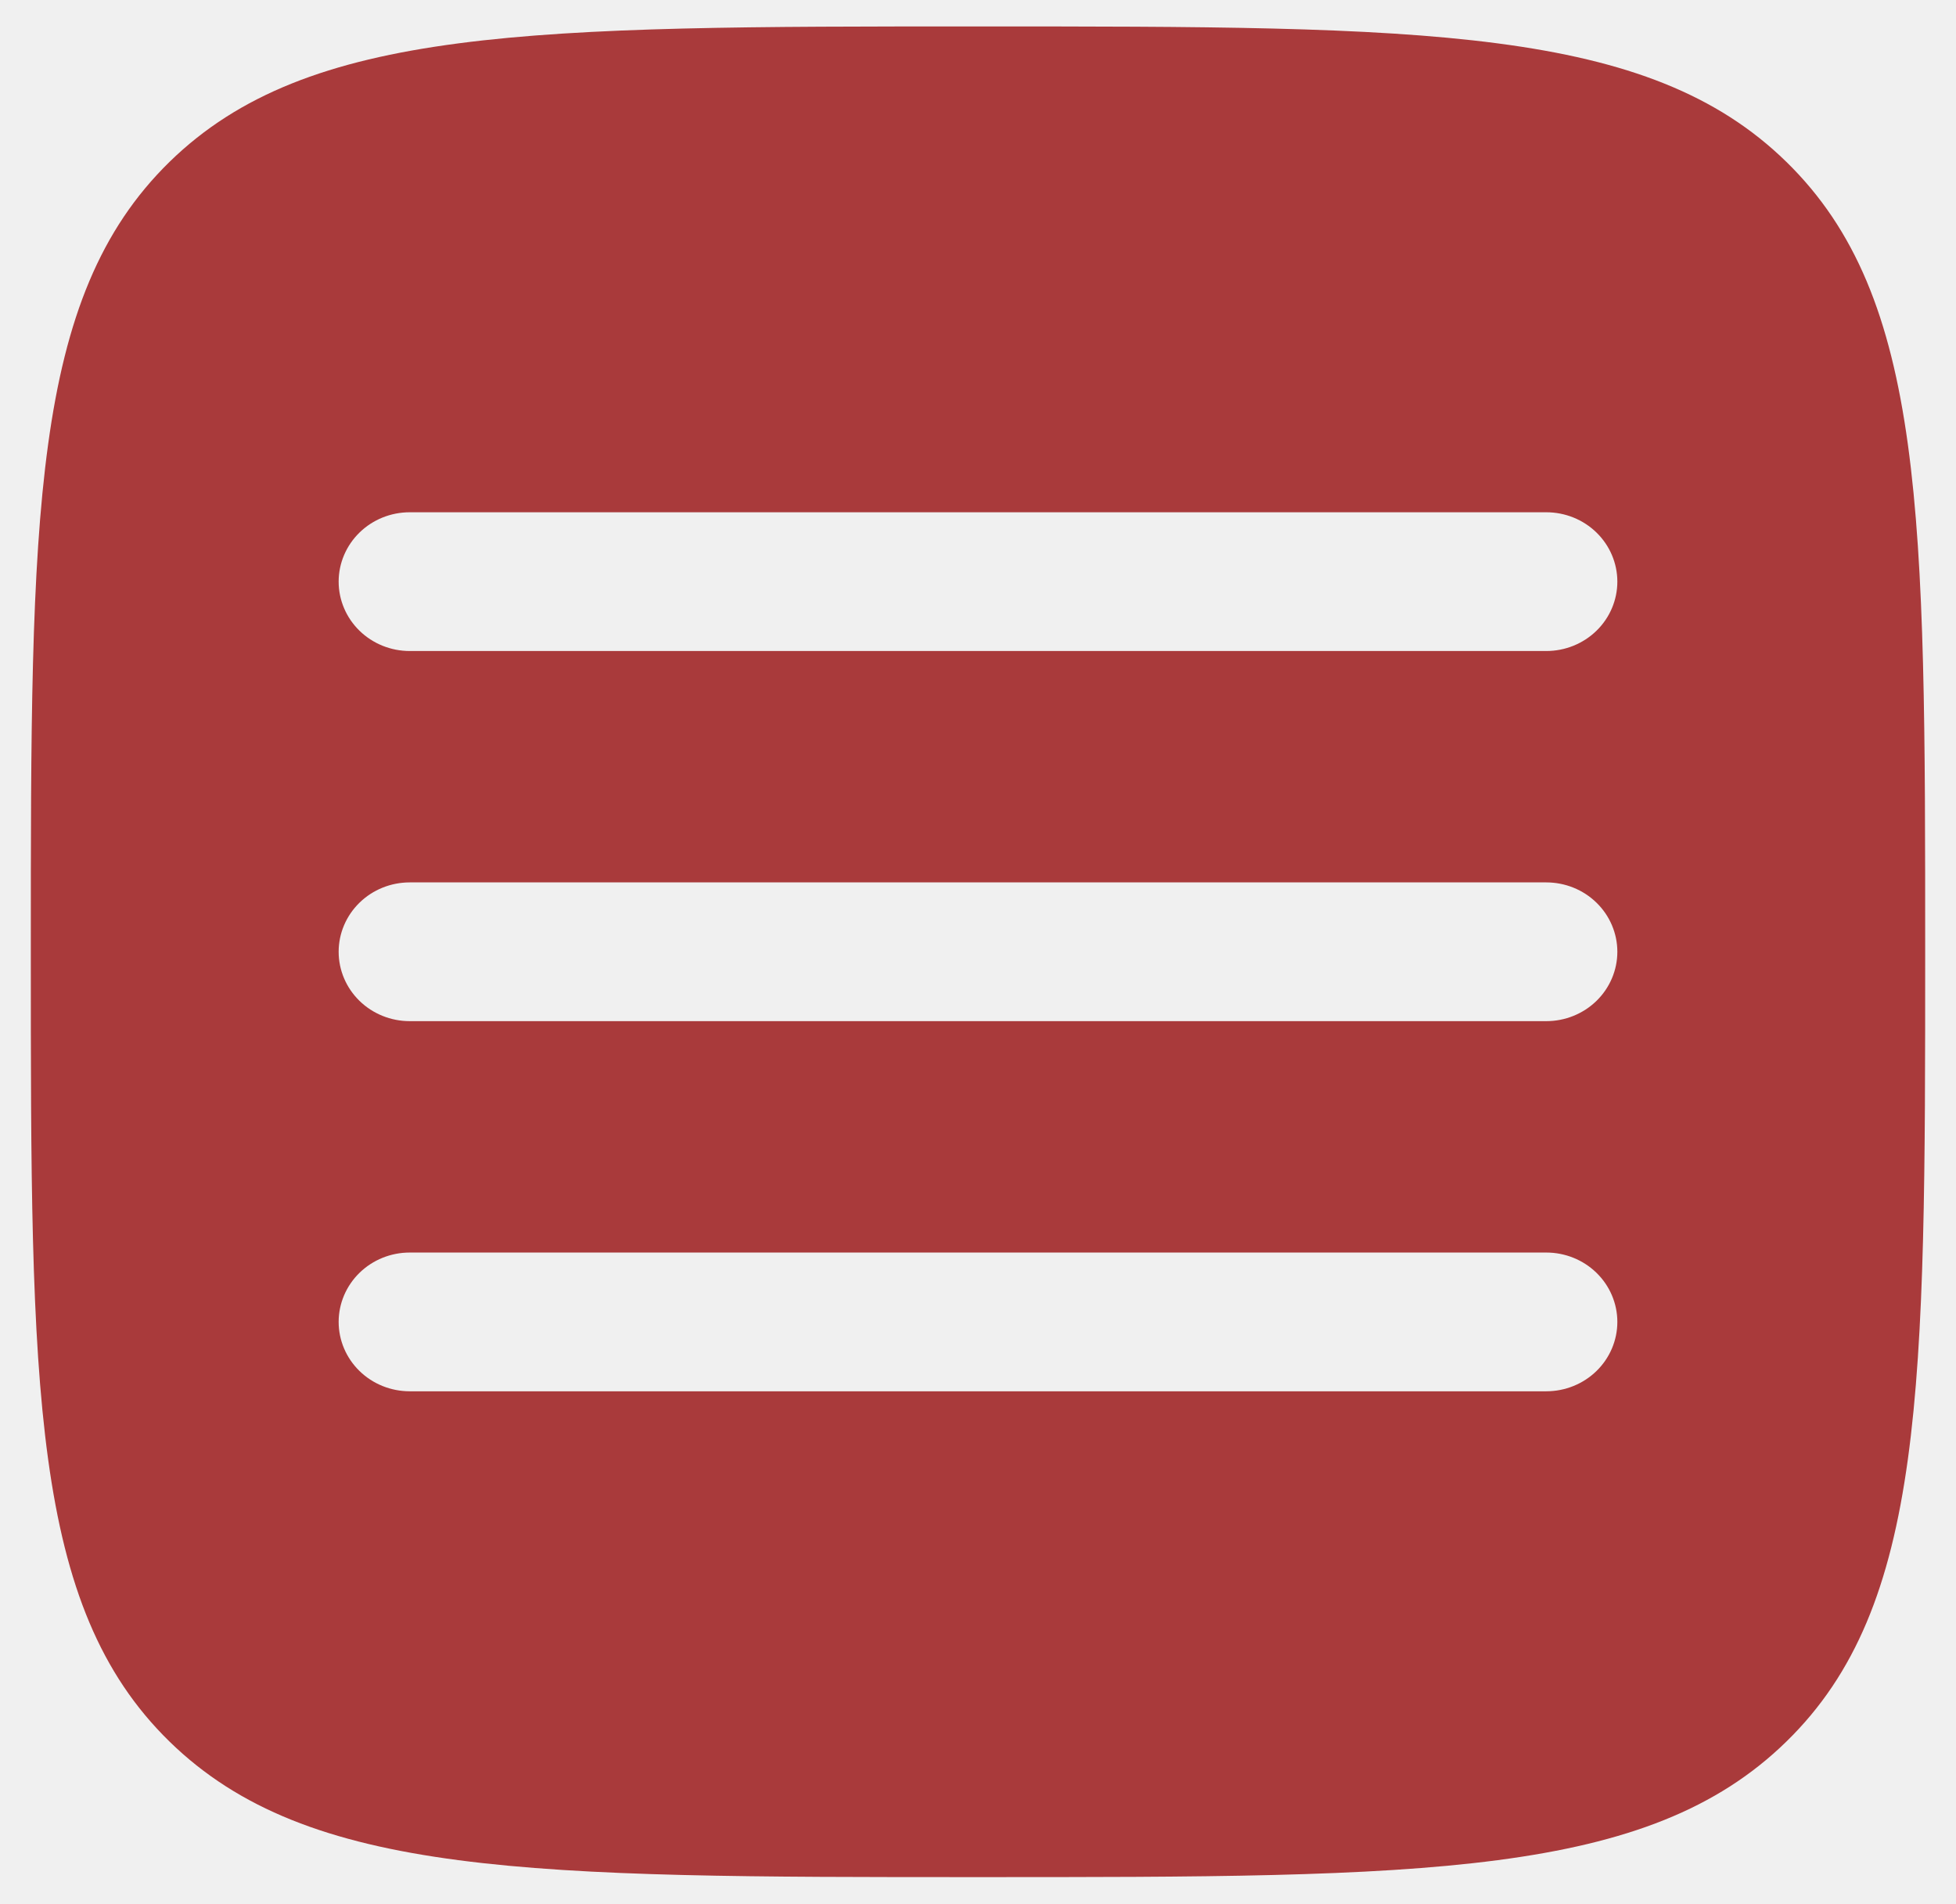
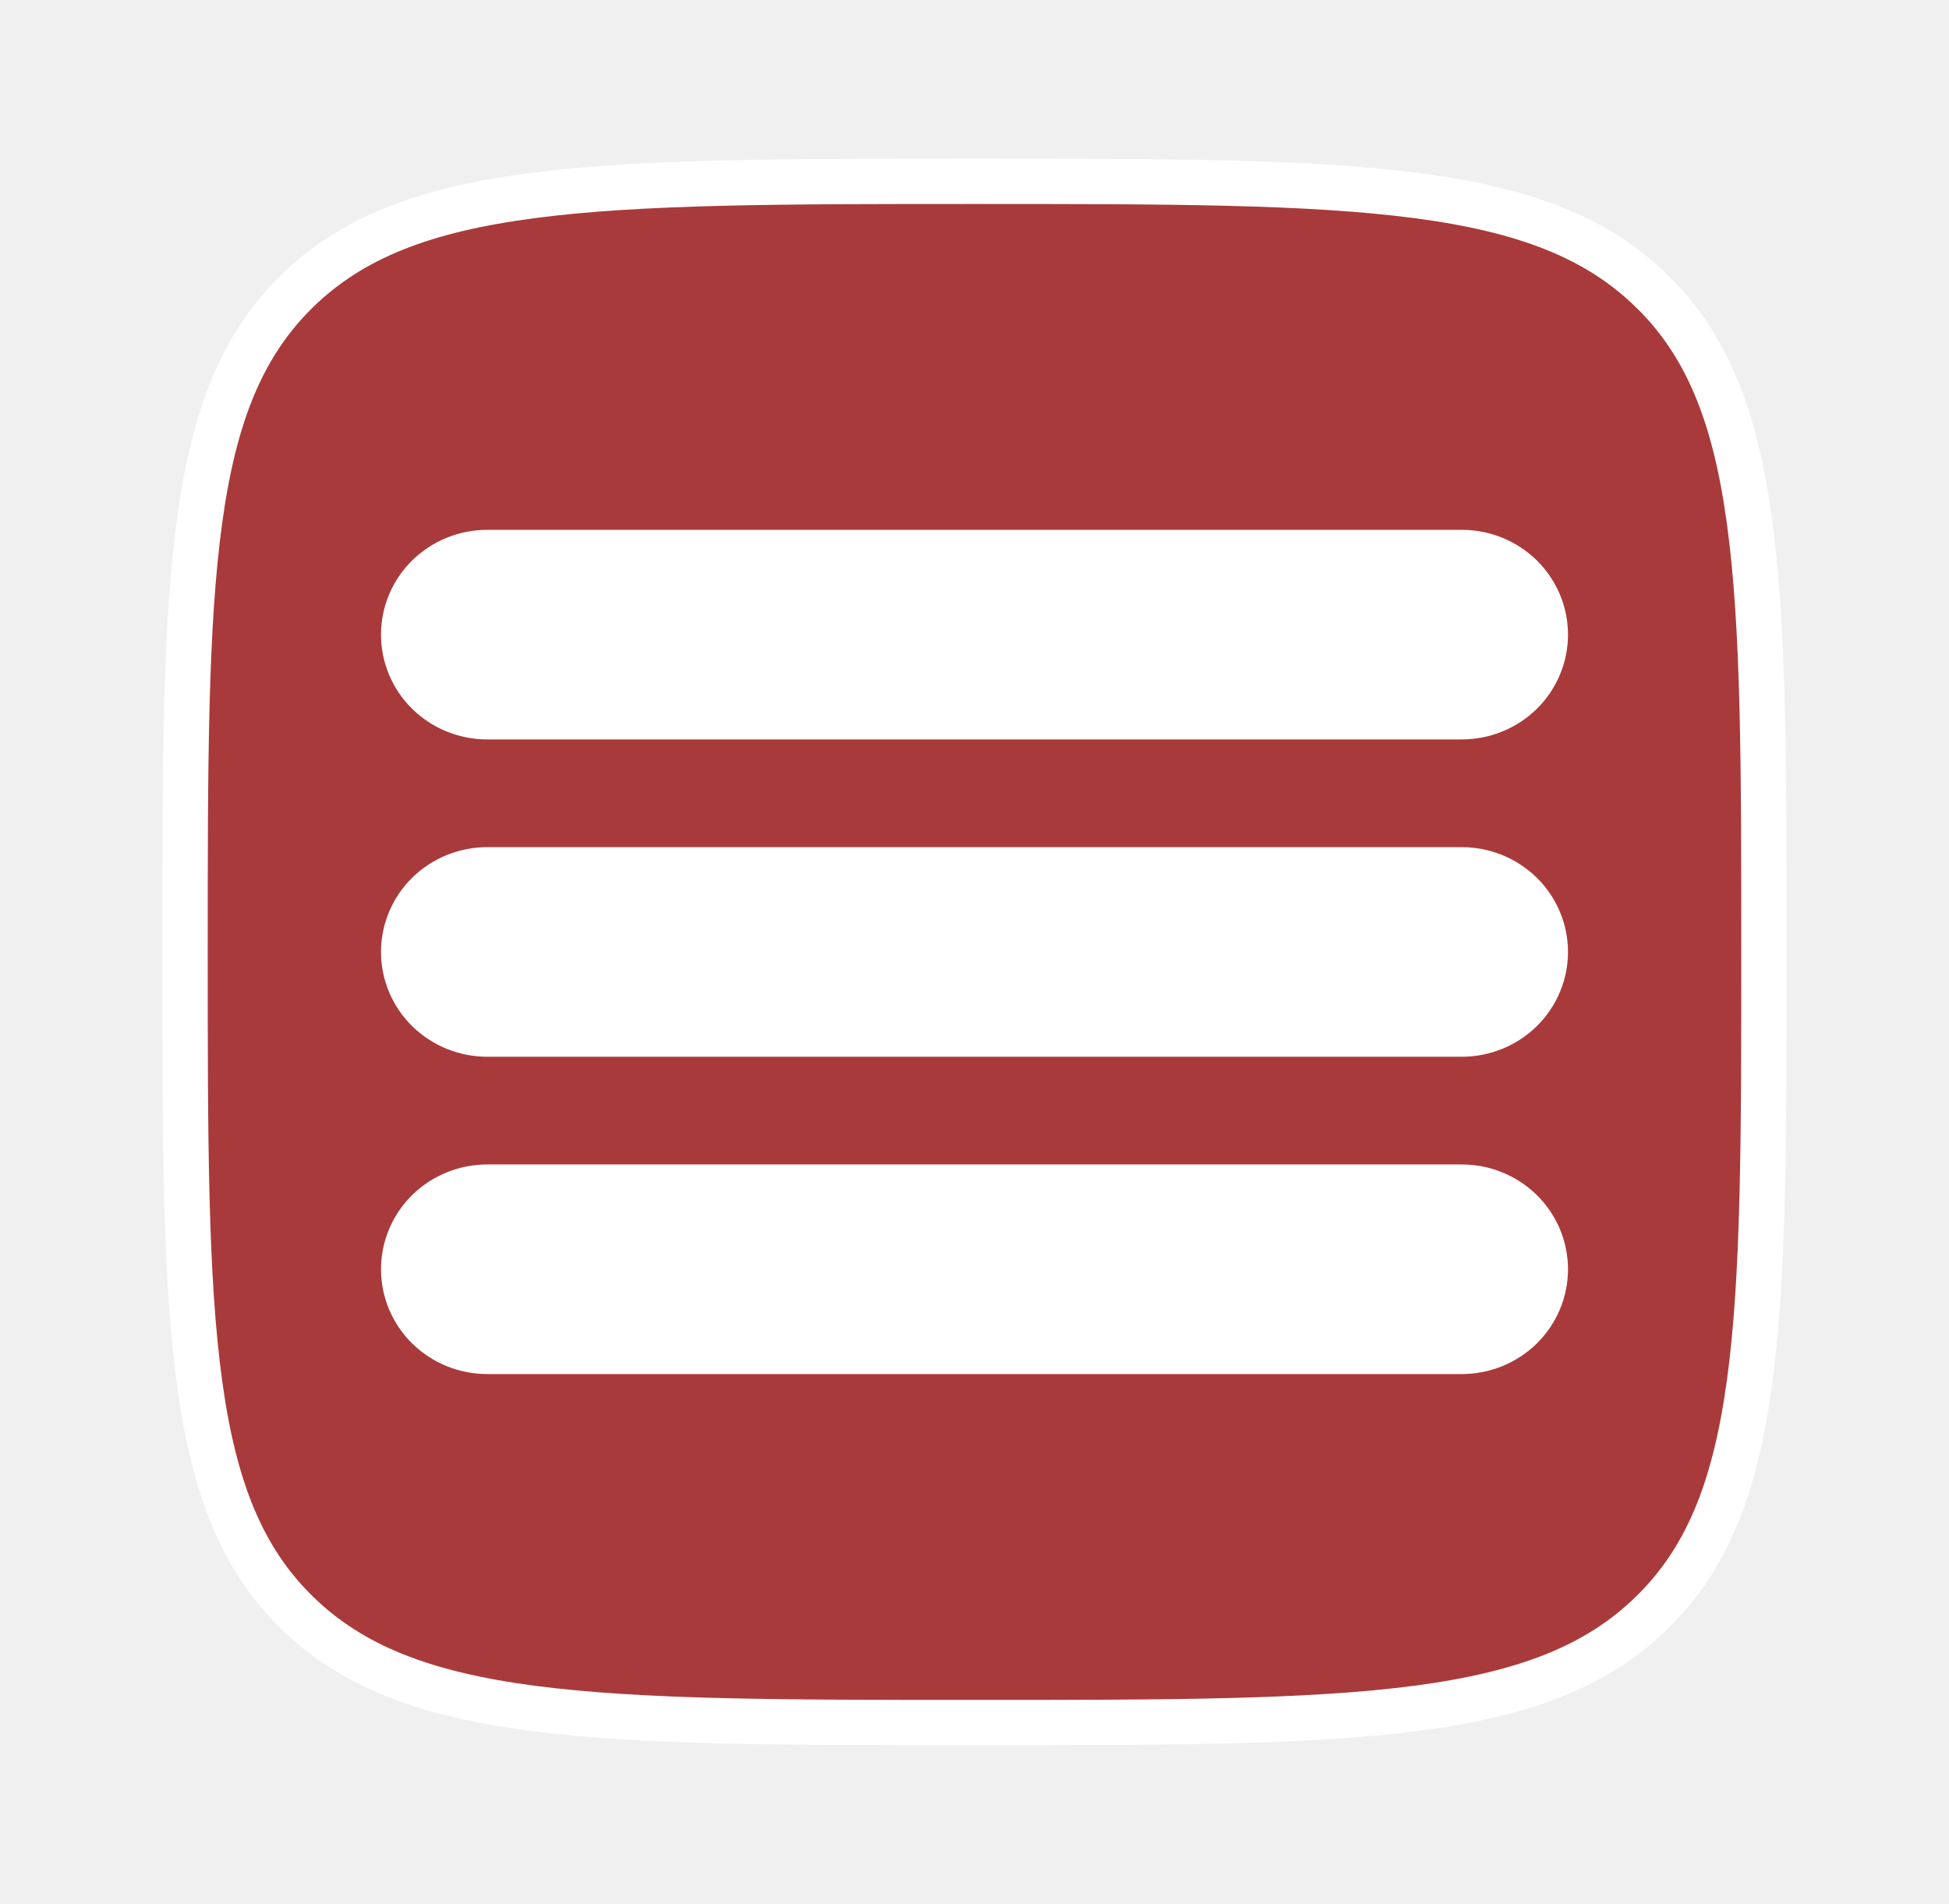
- <svg xmlns="http://www.w3.org/2000/svg" width="37" height="36" viewBox="0 0 37 36" fill="none">
-   <path fill-rule="evenodd" clip-rule="evenodd" d="M3.206 32.936C5.833 35.5 10.054 35.5 18.5 35.5C26.946 35.5 31.169 35.5 33.792 32.936C36.417 30.376 36.417 26.25 36.417 18C36.417 9.751 36.417 5.626 33.792 3.062C31.171 0.5 26.946 0.5 18.5 0.5C10.054 0.5 5.831 0.5 3.206 3.062C0.583 5.628 0.583 9.751 0.583 18C0.583 26.25 0.583 30.374 3.206 32.936ZM30.594 25C30.594 25.348 30.452 25.682 30.2 25.928C29.948 26.174 29.606 26.312 29.25 26.312H7.75C7.394 26.312 7.052 26.174 6.8 25.928C6.548 25.682 6.406 25.348 6.406 25C6.406 24.652 6.548 24.318 6.8 24.072C7.052 23.826 7.394 23.688 7.75 23.688H29.25C29.606 23.688 29.948 23.826 30.2 24.072C30.452 24.318 30.594 24.652 30.594 25ZM29.25 19.312C29.606 19.312 29.948 19.174 30.2 18.928C30.452 18.682 30.594 18.348 30.594 18C30.594 17.652 30.452 17.318 30.2 17.072C29.948 16.826 29.606 16.688 29.25 16.688H7.75C7.394 16.688 7.052 16.826 6.8 17.072C6.548 17.318 6.406 17.652 6.406 18C6.406 18.348 6.548 18.682 6.8 18.928C7.052 19.174 7.394 19.312 7.75 19.312H29.25ZM30.594 11C30.594 11.348 30.452 11.682 30.2 11.928C29.948 12.174 29.606 12.312 29.25 12.312H7.75C7.394 12.312 7.052 12.174 6.8 11.928C6.548 11.682 6.406 11.348 6.406 11C6.406 10.652 6.548 10.318 6.8 10.072C7.052 9.826 7.394 9.688 7.75 9.688H29.25C29.606 9.688 29.948 9.826 30.2 10.072C30.452 10.318 30.594 10.652 30.594 11Z" fill="#A93A3B" />
+ <svg xmlns="http://www.w3.org/2000/svg" width="43" height="42" viewBox="0 0 43 42" fill="none">
+   <rect x="8" y="9" width="27" height="24" fill="white" />
+   <path d="M36.443 35.578L36.442 35.579C35.24 36.754 33.65 37.37 31.264 37.684C28.865 37.999 25.737 38 21.5 38C17.263 38 14.135 37.999 11.736 37.684C9.35 37.37 7.76 36.754 6.556 35.579C5.355 34.406 4.726 32.858 4.407 30.533C4.084 28.192 4.083 25.139 4.083 21C4.083 16.861 4.084 13.808 4.407 11.468C4.726 9.143 5.355 7.595 6.556 6.42C7.759 5.245 9.349 4.629 11.735 4.316C14.135 4.001 17.263 4 21.5 4C25.737 4 28.866 4.001 31.265 4.316C33.651 4.629 35.241 5.245 36.442 6.42L36.443 6.42C37.645 7.594 38.273 9.142 38.593 11.467C38.916 13.808 38.917 16.861 38.917 21C38.917 25.139 38.916 28.193 38.593 30.533C38.273 32.859 37.645 34.406 36.443 35.578ZM33.55 29.286C33.897 28.947 34.094 28.485 34.094 28C34.094 27.515 33.897 27.053 33.55 26.714C33.203 26.376 32.735 26.188 32.25 26.188H10.75C10.265 26.188 9.797 26.376 9.45 26.714C9.103 27.053 8.906 27.515 8.906 28C8.906 28.485 9.103 28.947 9.45 29.286C9.797 29.624 10.265 29.812 10.75 29.812H32.25C32.735 29.812 33.203 29.624 33.55 29.286ZM32.25 22.812C32.735 22.812 33.203 22.624 33.55 22.286C33.897 21.947 34.094 21.485 34.094 21C34.094 20.515 33.897 20.053 33.55 19.714C33.203 19.376 32.735 19.188 32.25 19.188H10.75C10.265 19.188 9.797 19.376 9.45 19.714C9.103 20.053 8.906 20.515 8.906 21C8.906 21.485 9.103 21.947 9.45 22.286C9.797 22.624 10.265 22.812 10.75 22.812H32.25ZM33.55 15.286C33.897 14.947 34.094 14.485 34.094 14C34.094 13.515 33.897 13.053 33.55 12.714C33.203 12.376 32.735 12.188 32.25 12.188H10.75C10.265 12.188 9.797 12.376 9.45 12.714C9.103 13.053 8.906 13.515 8.906 14C8.906 14.485 9.103 14.947 9.45 15.286C9.797 15.624 10.265 15.812 10.75 15.812H32.25C32.735 15.812 33.203 15.624 33.55 15.286Z" fill="#A93A3B" stroke="white" />
</svg>
